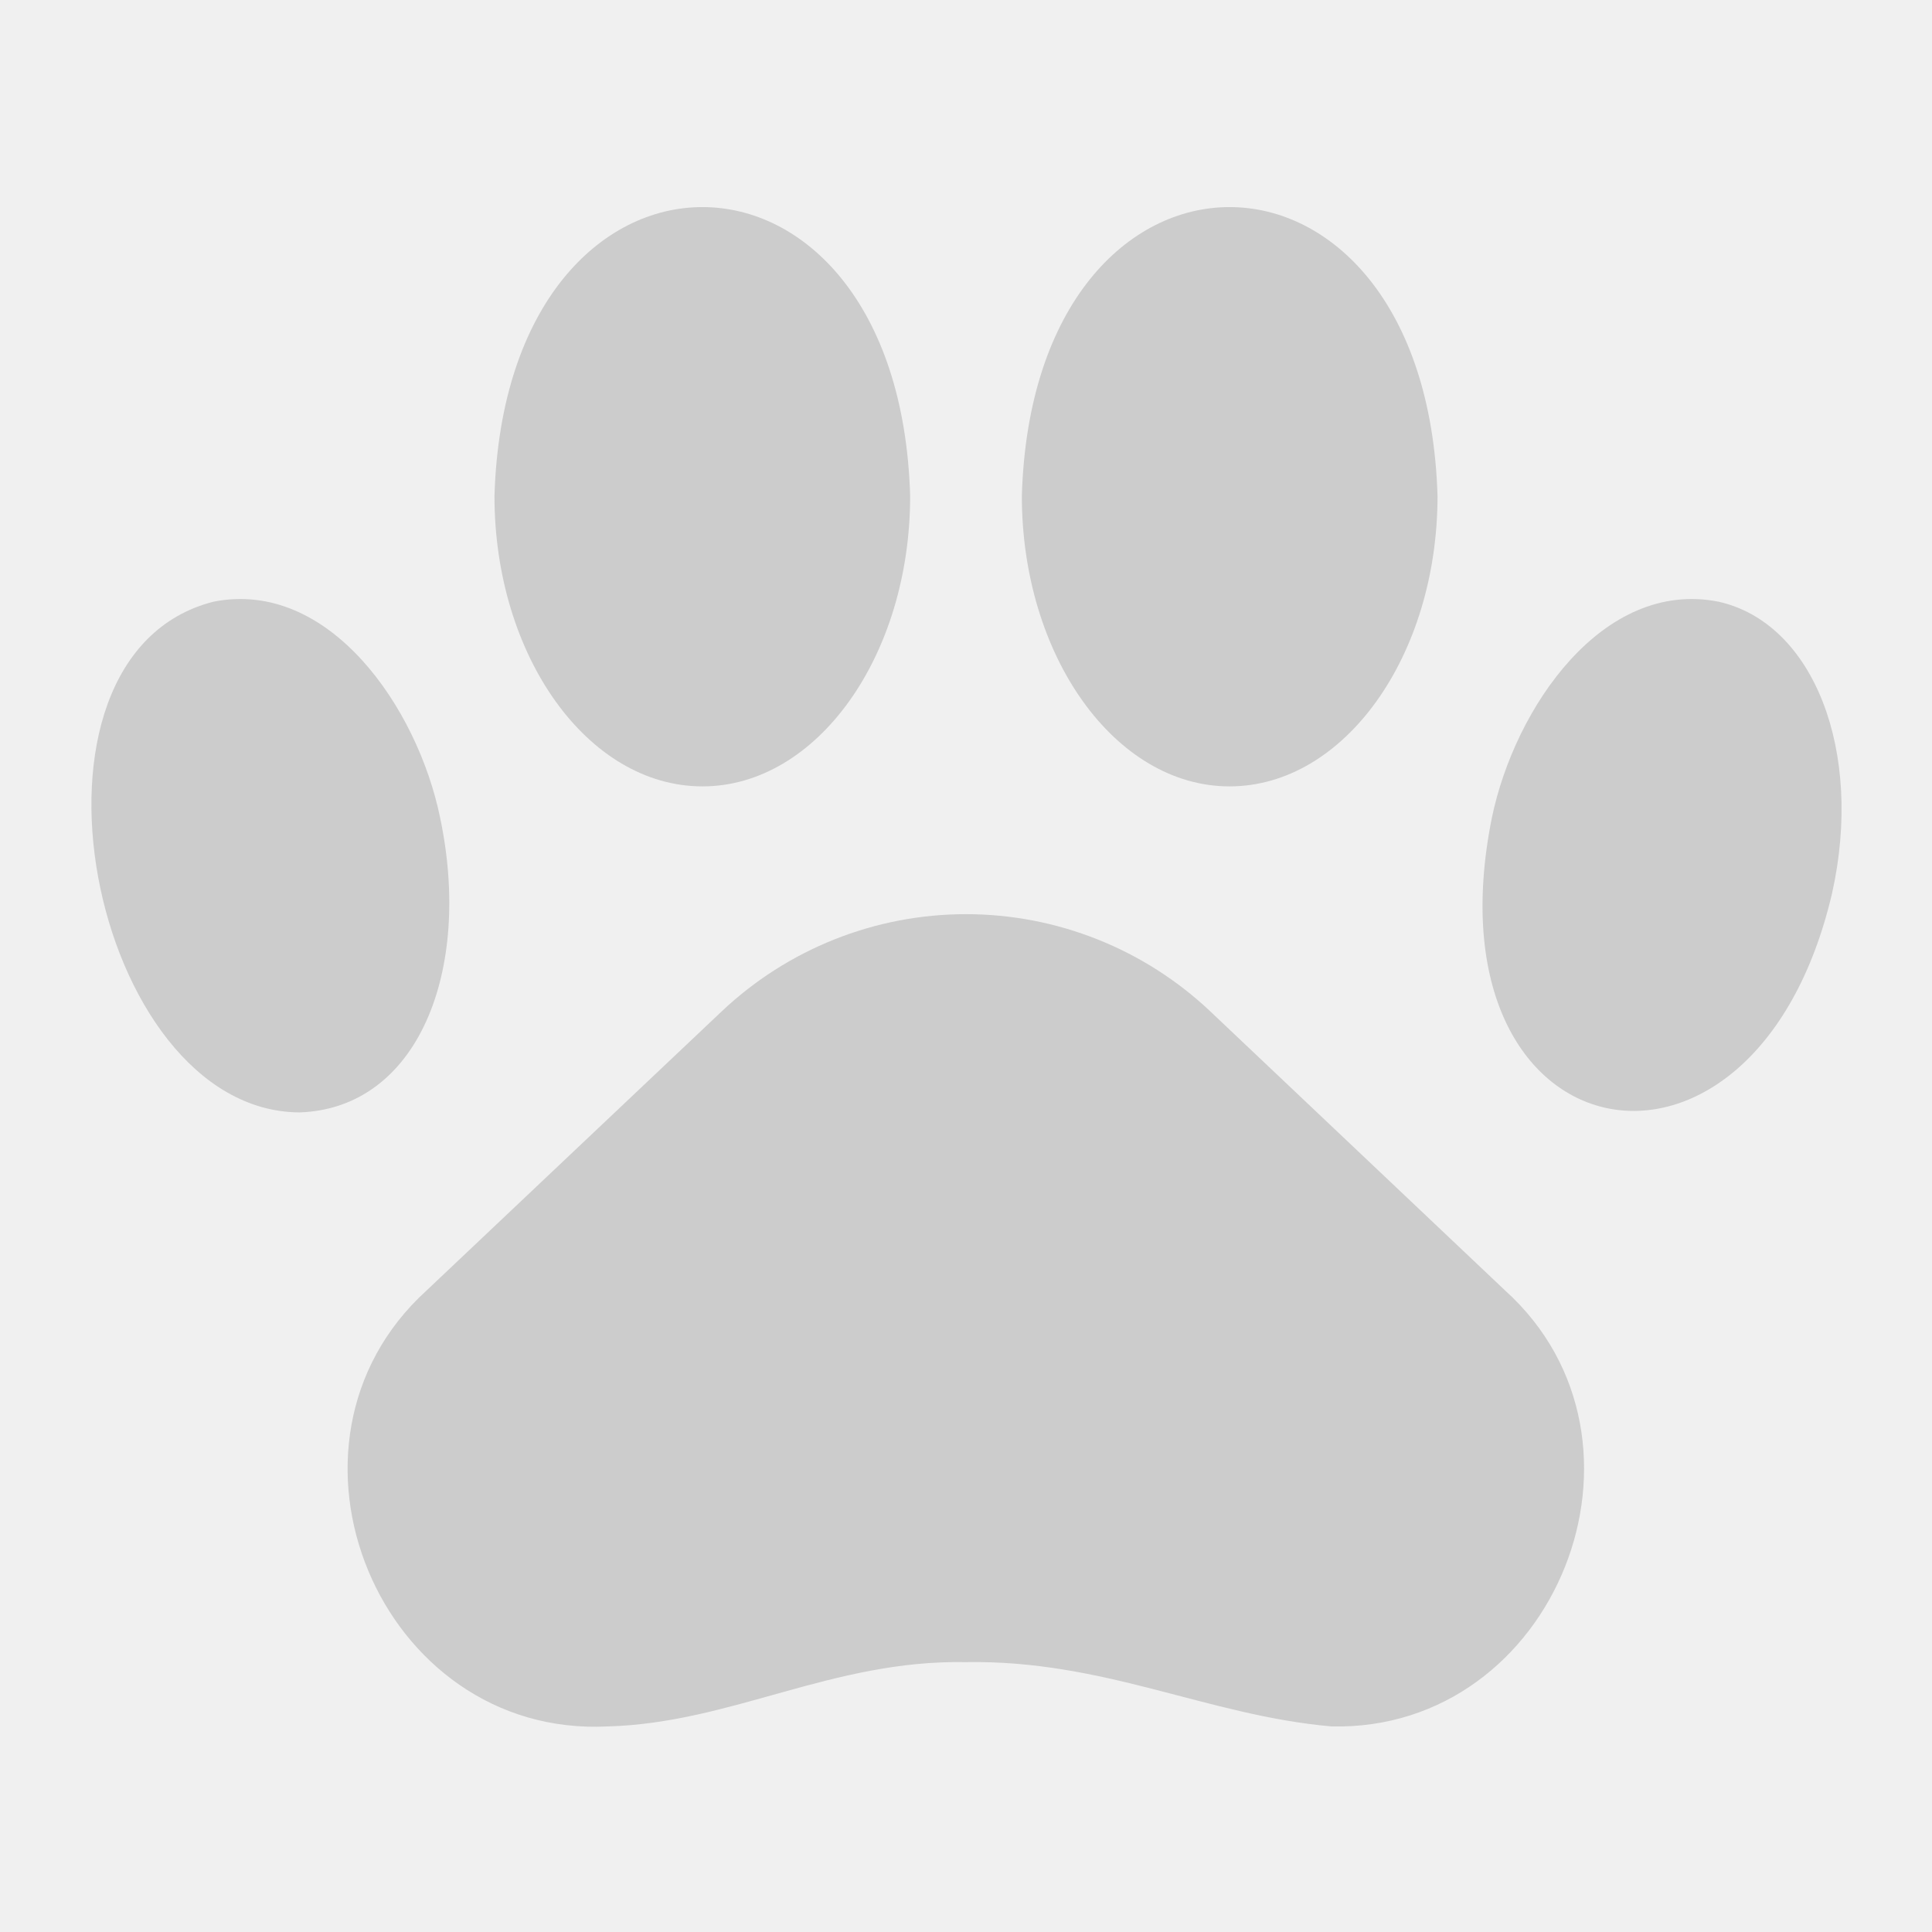
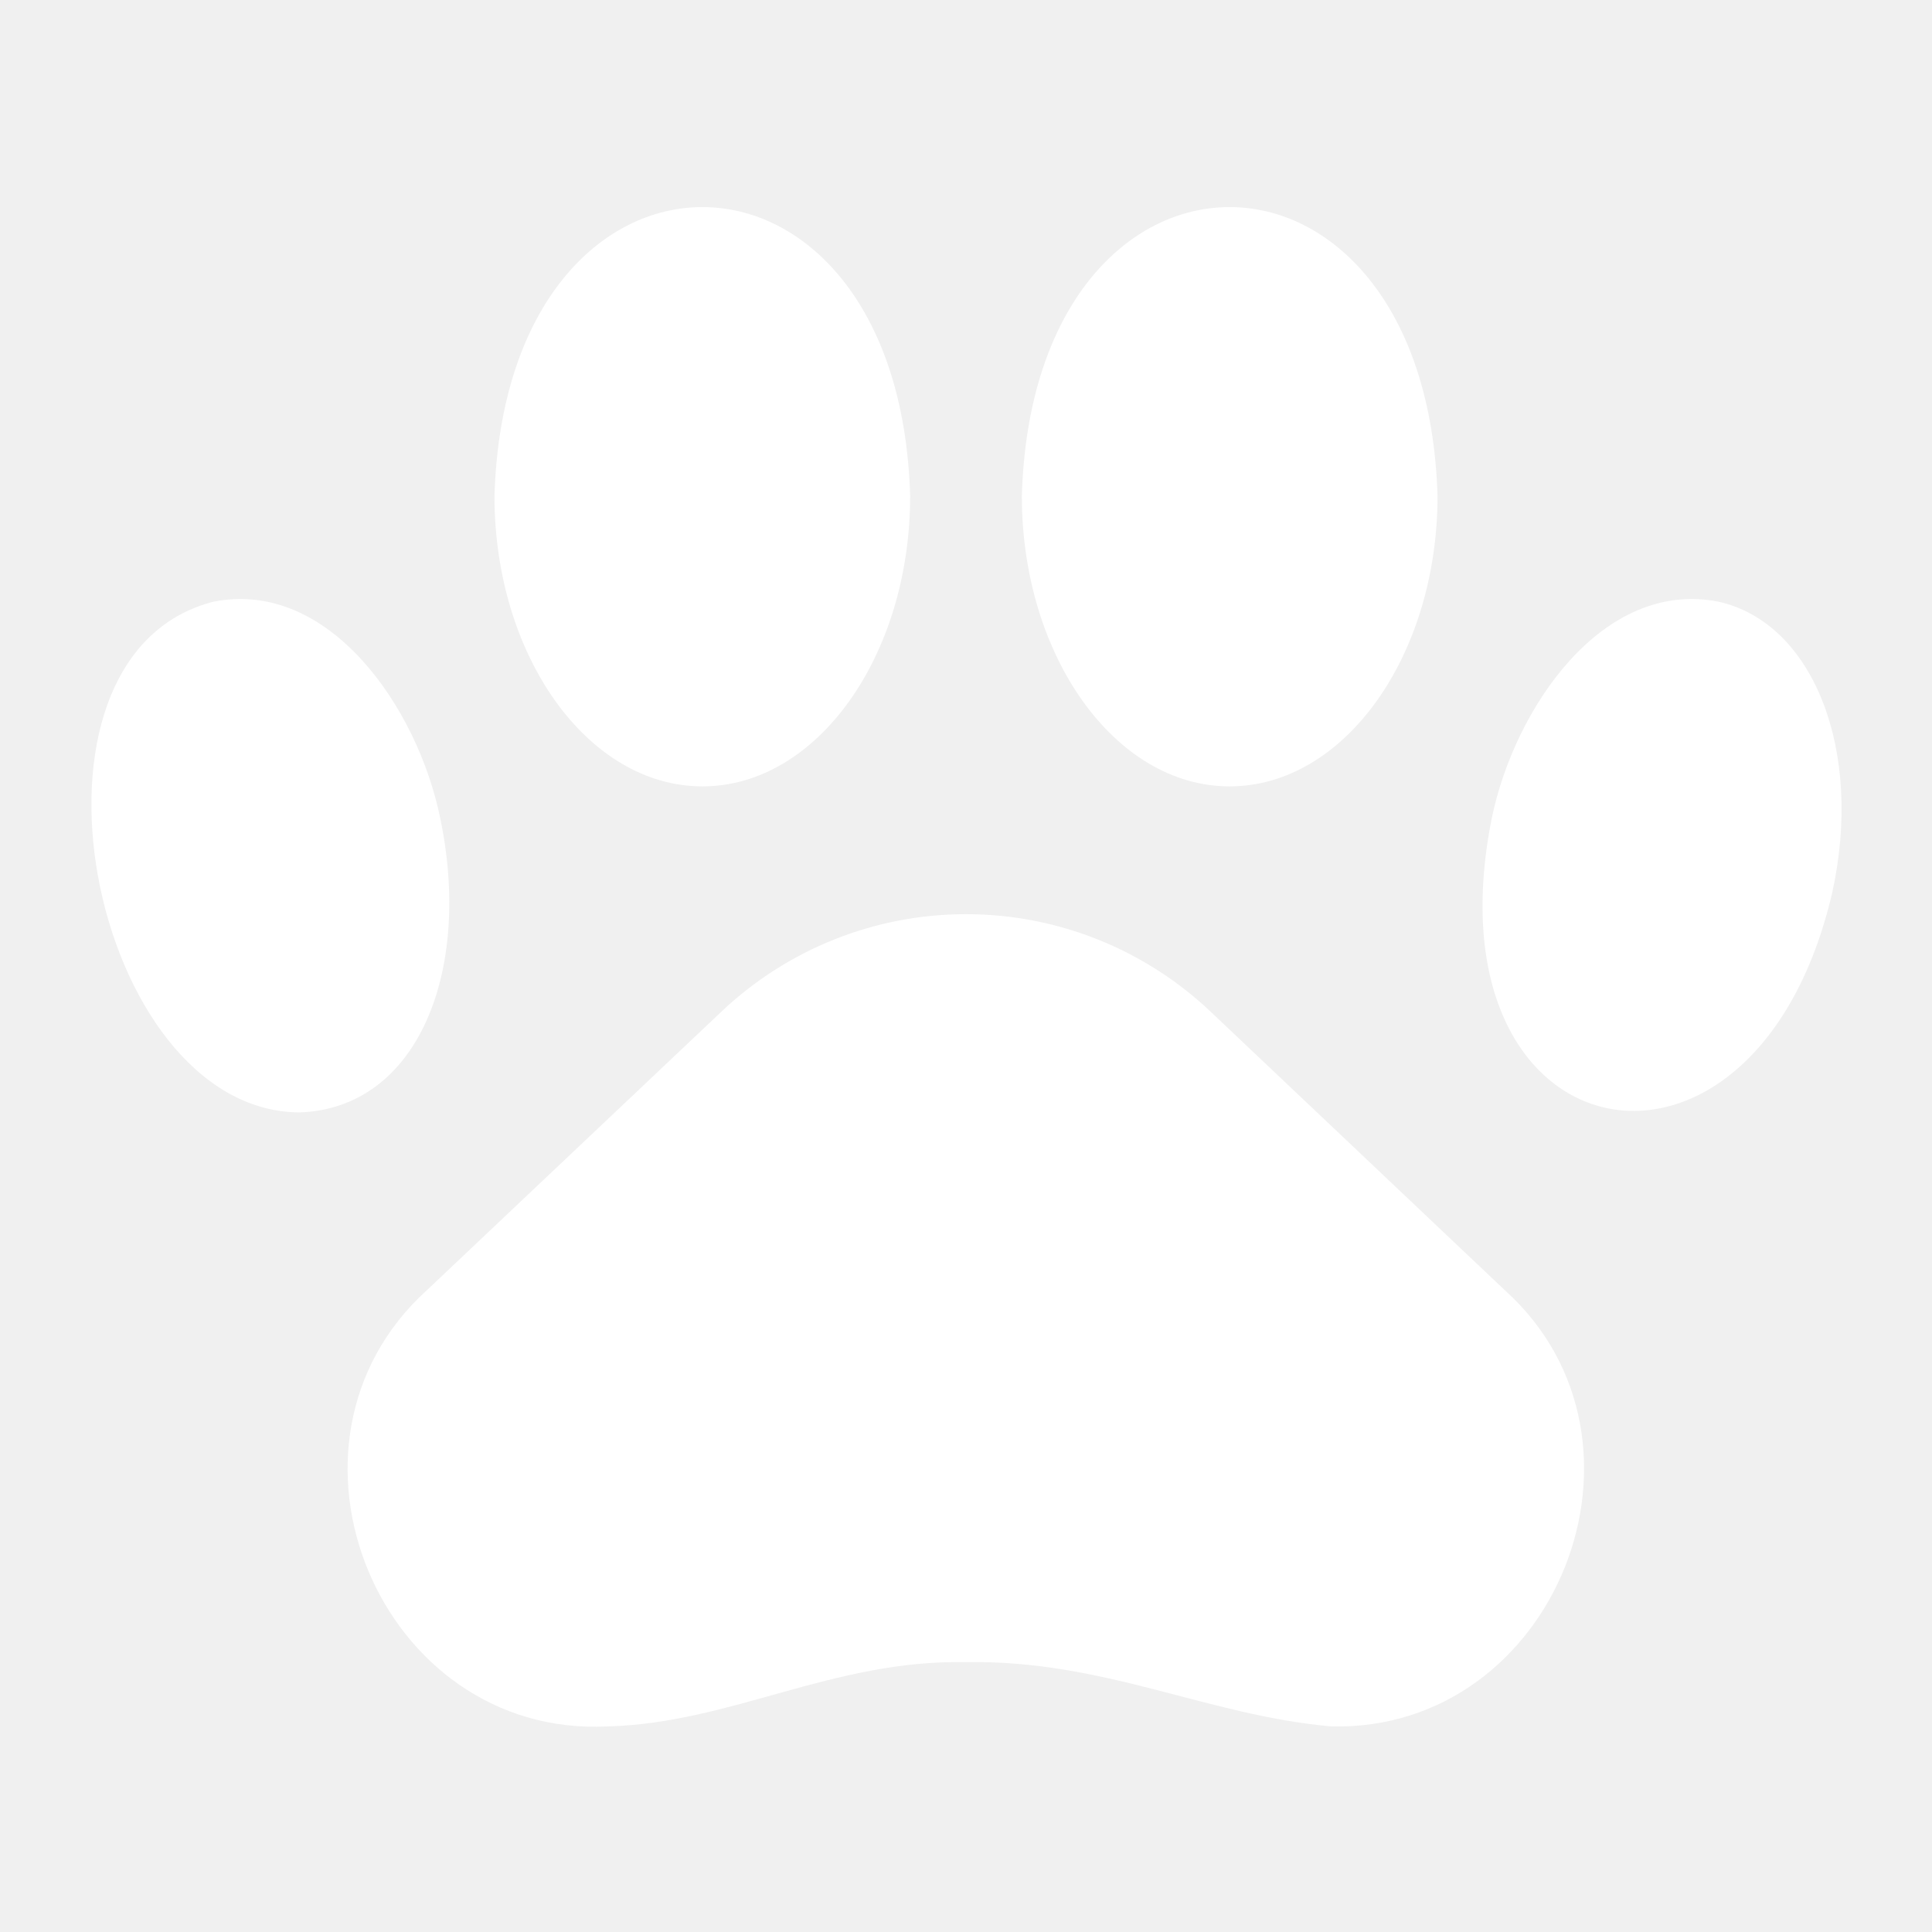
<svg xmlns="http://www.w3.org/2000/svg" width="64" height="64" viewBox="0 0 64 64" fill="none">
-   <path d="M40.1 33.51C37.912 31.438 35.013 30.283 32 30.283C28.987 30.283 26.088 31.438 23.9 33.51L14.13 42.75C8.53 47.84 12.57 57.57 20.13 57.19C24.23 57.08 27.56 54.98 31.99 55.06C36.58 54.98 39.99 56.83 44.11 57.19C51.54 57.36 55.38 47.74 49.86 42.75L40.1 33.51Z" fill="#CCCCCC" />
-   <path d="M56.92 19.93C53.1 19.18 50.18 23.43 49.42 27.09C47.14 38.42 58.12 40.58 60.69 29.59C61.74 24.88 60.08 20.63 56.92 19.93Z" fill="#CCCCCC" />
-   <path d="M40.73 26.05C44.53 26.05 47.62 21.73 47.62 16.43C47.24 3.67 34.22 3.67 33.85 16.43C33.85 21.73 36.94 26.05 40.73 26.05Z" fill="#CCCCCC" />
-   <path d="M14.58 27.09C13.83 23.43 10.9 19.18 7.08 19.93C3.86238e-05 21.72 3 36.81 9.92 36.85C13.84 36.72 15.65 32.17 14.58 27.09Z" fill="#CCCCCC" />
-   <path d="M23.27 26.05C27.06 26.05 30.15 21.73 30.15 16.43C29.78 3.67 16.76 3.67 16.38 16.43C16.38 21.73 19.47 26.05 23.27 26.05Z" fill="#CCCCCC" />
+   <path d="M40.1 33.51C37.912 31.438 35.013 30.283 32 30.283C28.987 30.283 26.088 31.438 23.9 33.51L14.13 42.75C8.53 47.84 12.57 57.57 20.13 57.19C24.23 57.08 27.56 54.98 31.99 55.06C36.58 54.98 39.99 56.83 44.11 57.19C51.54 57.36 55.38 47.74 49.86 42.75L40.1 33.51Z" fill="#FFFFFF" />
+   <path d="M56.92 19.93C53.1 19.18 50.18 23.43 49.42 27.09C47.14 38.42 58.12 40.58 60.69 29.59C61.74 24.88 60.08 20.63 56.92 19.93Z" fill="#FFFFFF" />
+   <path d="M40.73 26.05C44.53 26.05 47.62 21.73 47.62 16.43C47.24 3.67 34.22 3.67 33.85 16.43C33.85 21.73 36.94 26.05 40.73 26.05Z" fill="#FFFFFF" />
+   <path d="M14.58 27.09C13.83 23.43 10.9 19.18 7.08 19.93C3.86238e-05 21.72 3 36.81 9.92 36.85C13.84 36.72 15.65 32.17 14.58 27.09Z" fill="#FFFFFF" />
+   <path d="M23.27 26.05C27.06 26.05 30.15 21.73 30.15 16.43C29.78 3.67 16.76 3.67 16.38 16.43C16.38 21.73 19.47 26.05 23.27 26.05Z" fill="#FFFFFF" />
</svg>
